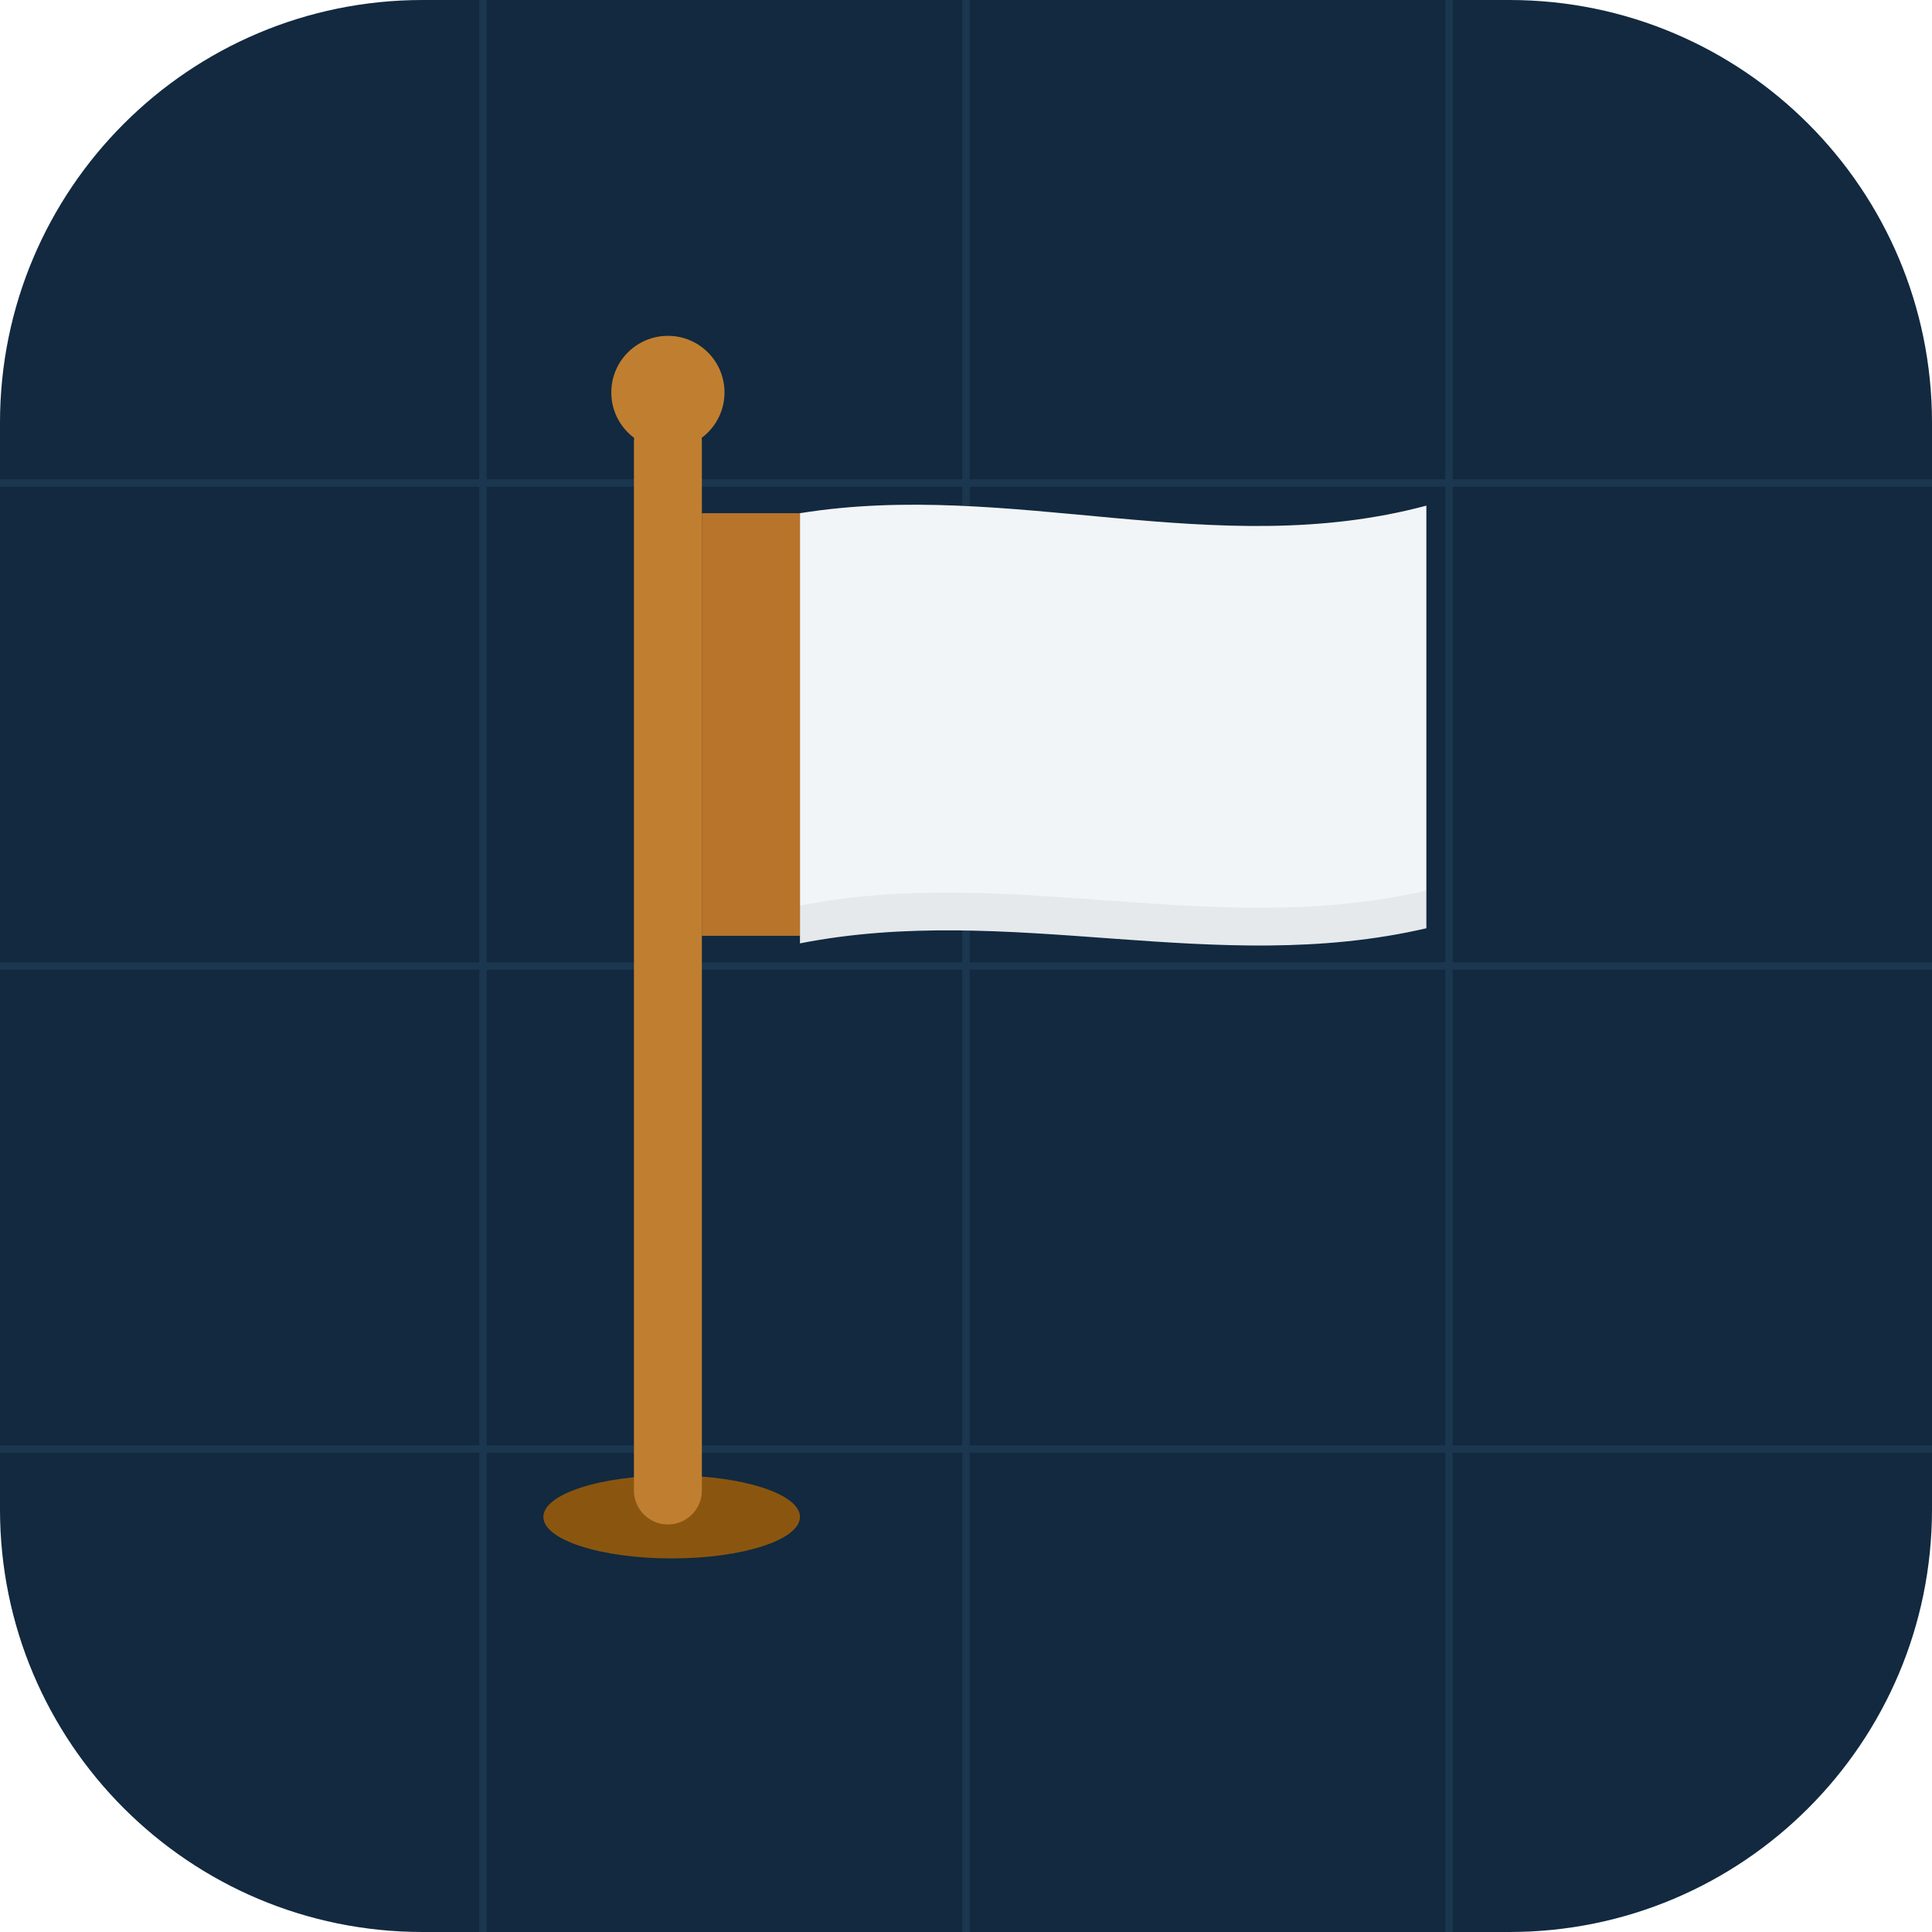
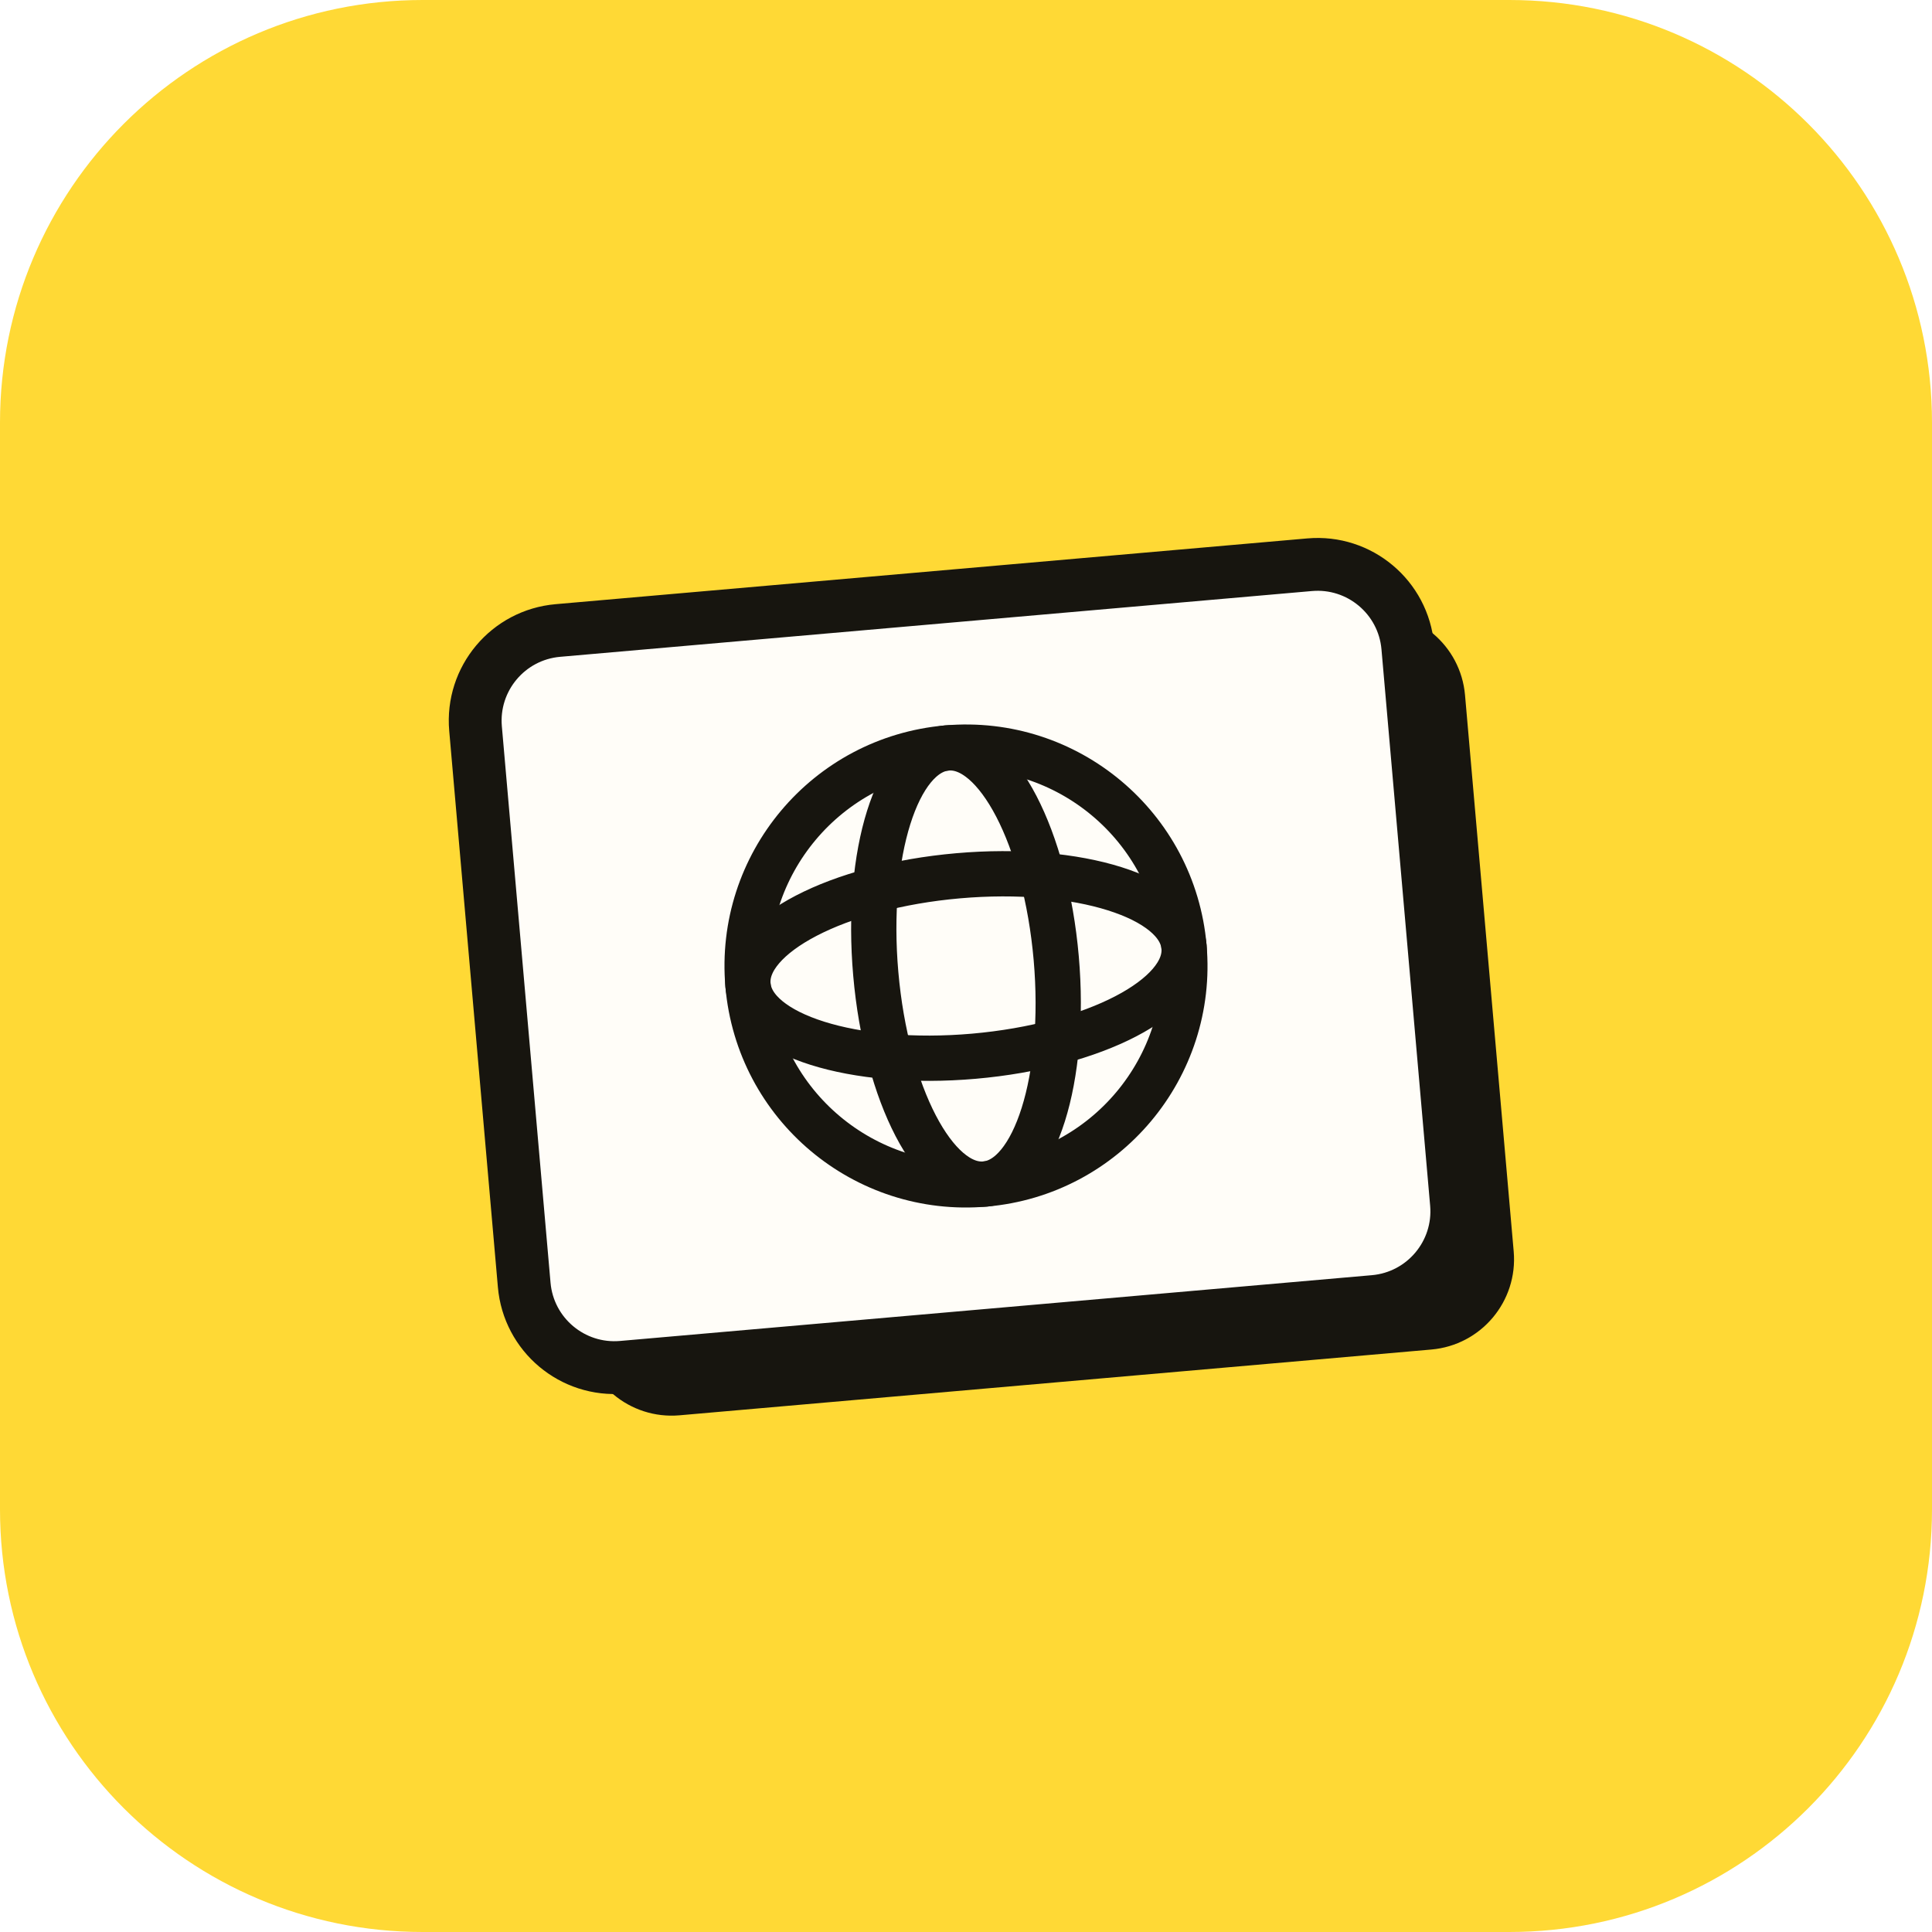
<svg xmlns="http://www.w3.org/2000/svg" width="512" height="512" viewBox="0 0 512 512" role="img" aria-label="Banderas del Mundo">
-   <rect width="512" height="512" rx="112" fill="#12293F" />
-   <g stroke="#22415C" stroke-width="2" opacity="0.55">
-     <line x1="0" y1="128" x2="512" y2="128" />
-     <line x1="0" y1="256" x2="512" y2="256" />
-     <line x1="0" y1="384" x2="512" y2="384" />
-     <line x1="128" y1="0" x2="128" y2="512" />
-     <line x1="256" y1="0" x2="256" y2="512" />
-     <line x1="384" y1="0" x2="384" y2="512" />
+   <rect width="512" height="512" rx="112" fill="#FFD935" />
+   <g transform="rotate(-5 256 256)">
+     <rect x="146" y="172" width="248" height="196" rx="24" fill="#17150F" />
+     <rect x="132" y="158" width="248" height="196" rx="24" fill="#FFFDF8" stroke="#17150F" stroke-width="14" />
+     <g fill="none" stroke="#17150F" stroke-width="12">
+       <circle cx="256" cy="256" r="58" />
+       <ellipse cx="256" cy="256" rx="24" ry="58" />
+       <ellipse cx="256" cy="256" rx="58" ry="24" />
+     </g>
  </g>
-   <ellipse cx="178" cy="402" rx="34" ry="11" fill="#8A560F" />
-   <rect x="168" y="108" width="18" height="296" rx="9" fill="#C07F30" />
-   <circle cx="177" cy="104" r="15" fill="#C07F30" />
-   <rect x="186" y="136" width="26" height="112" fill="#B8742A" />
-   <path d="M212 136 C268 127 322 149 378 134 L378 246 C322 259 268 239 212 250 Z" fill="#F2F5F7" />
-   <path d="M212 250 C268 239 322 259 378 246 L378 236 C322 249 268 229 212 240 Z" fill="#12293F" opacity="0.06" />
</svg>
